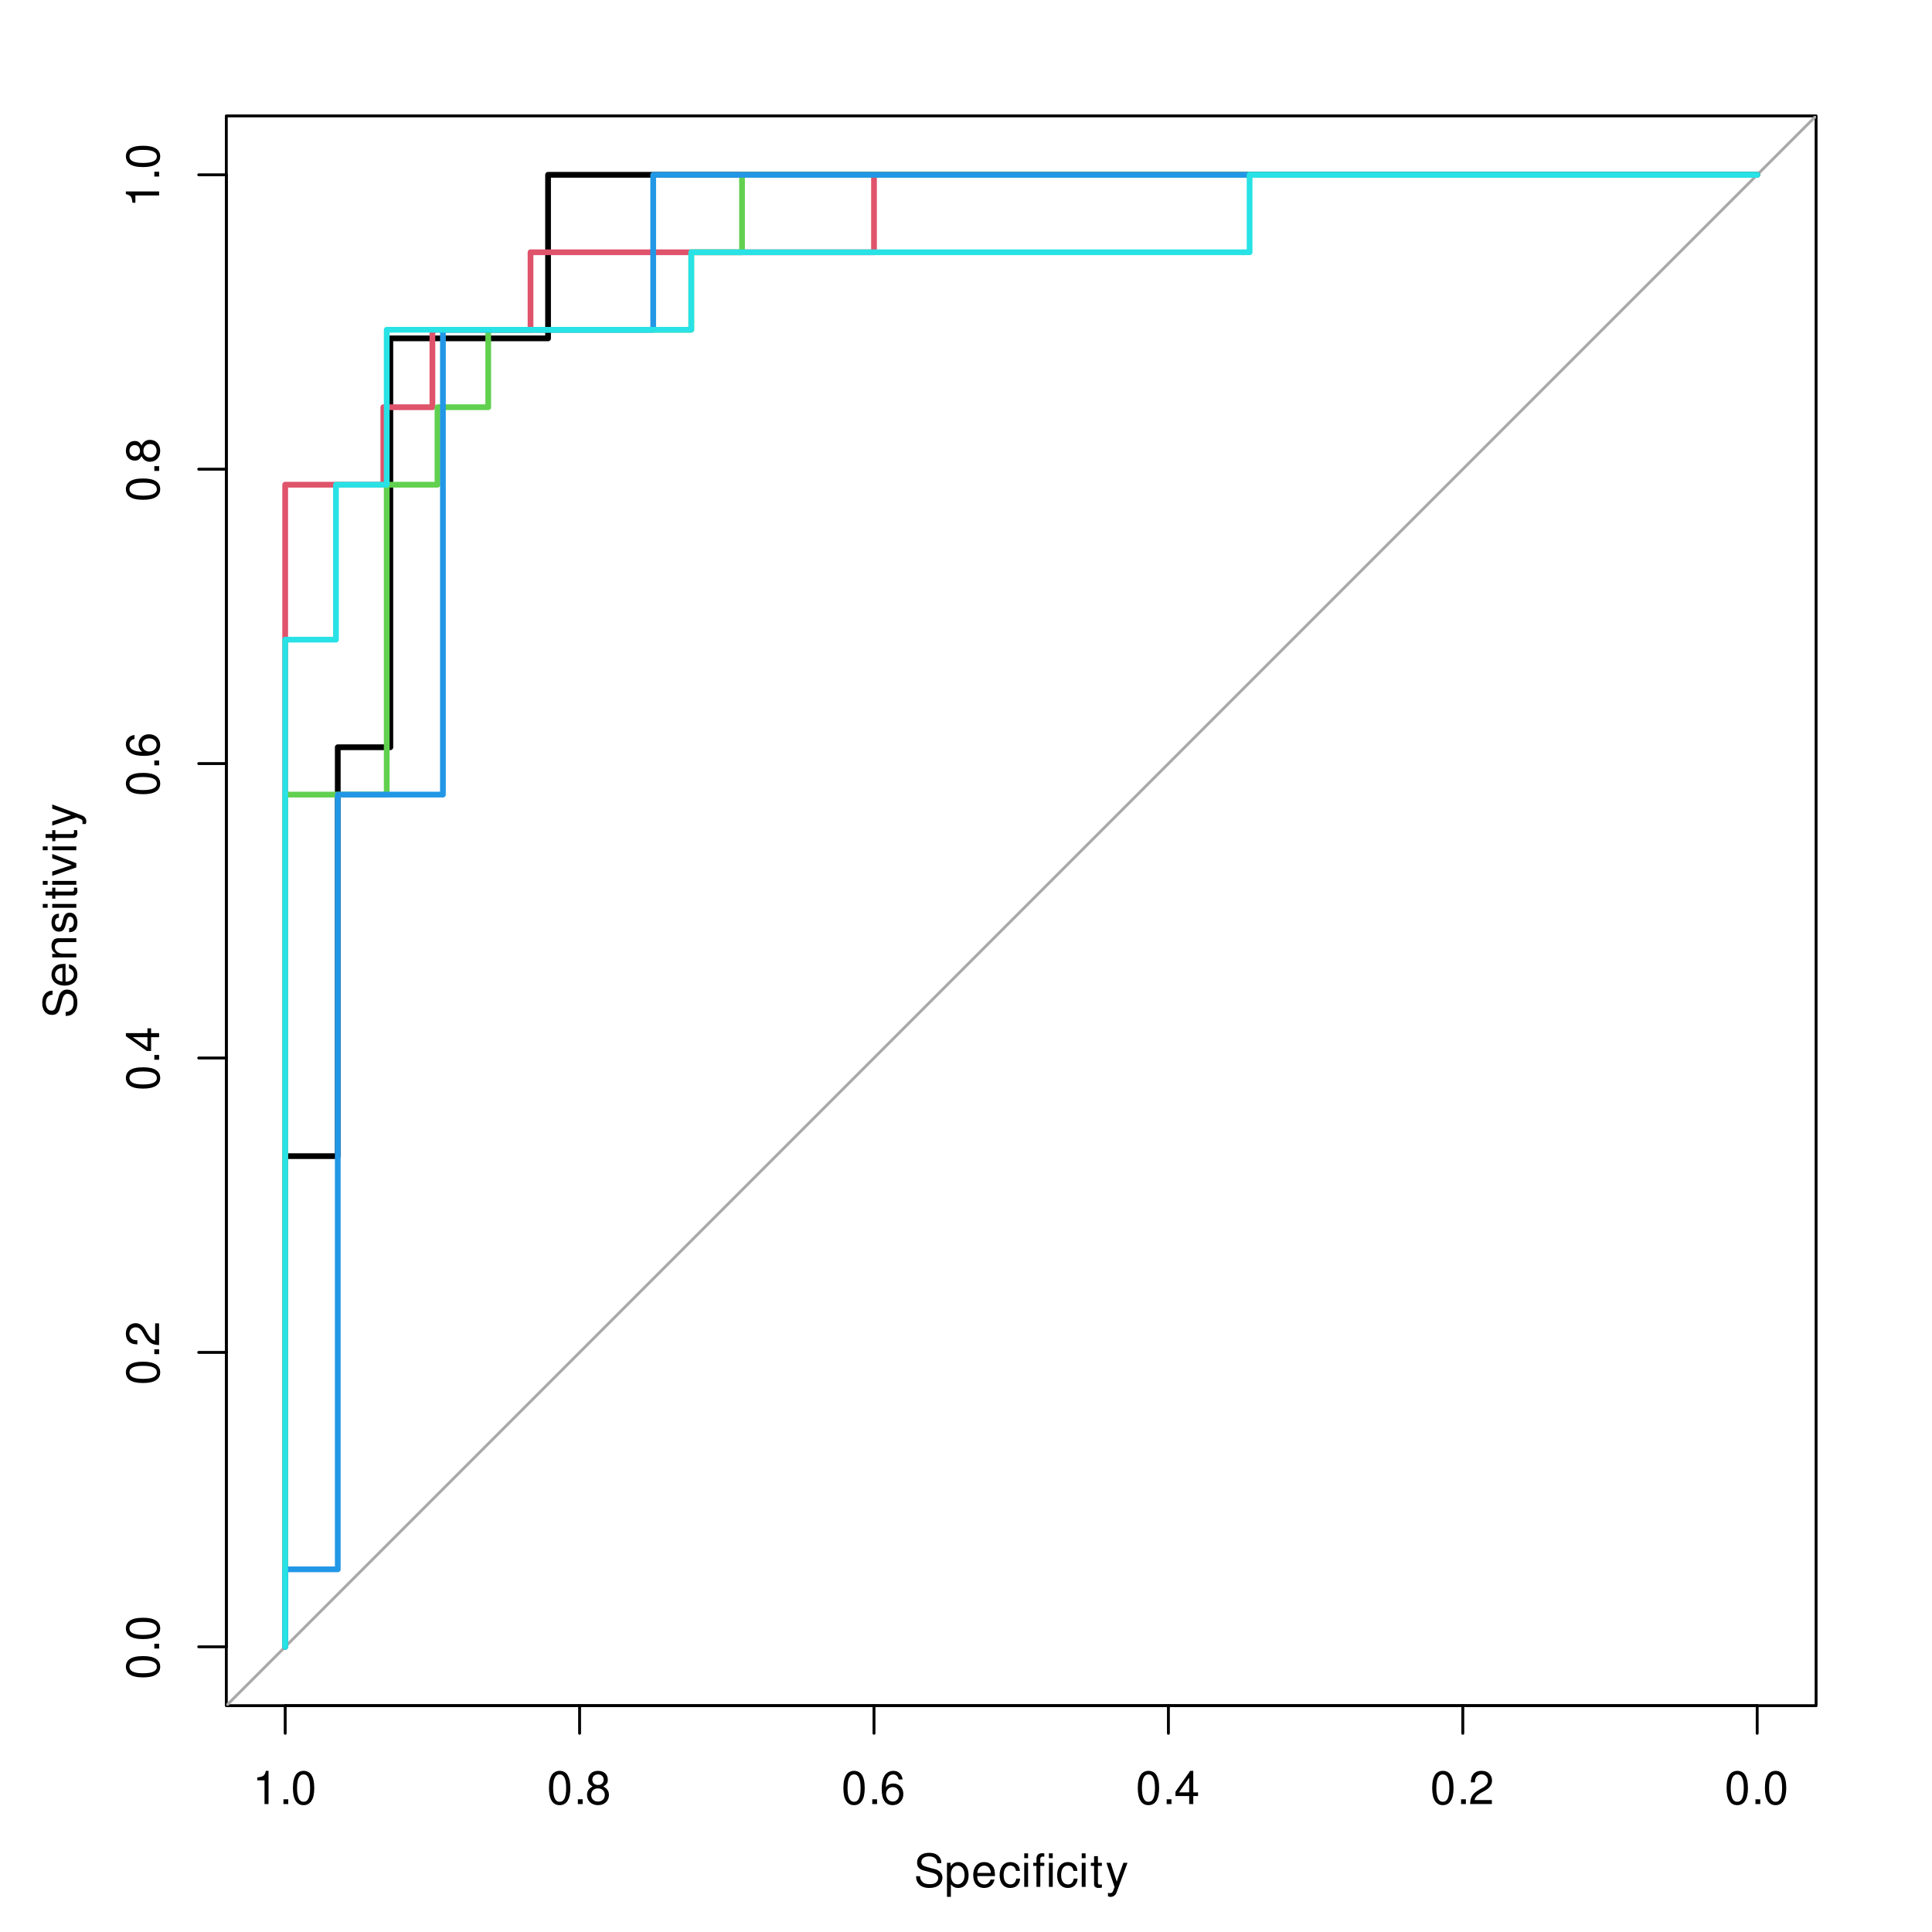
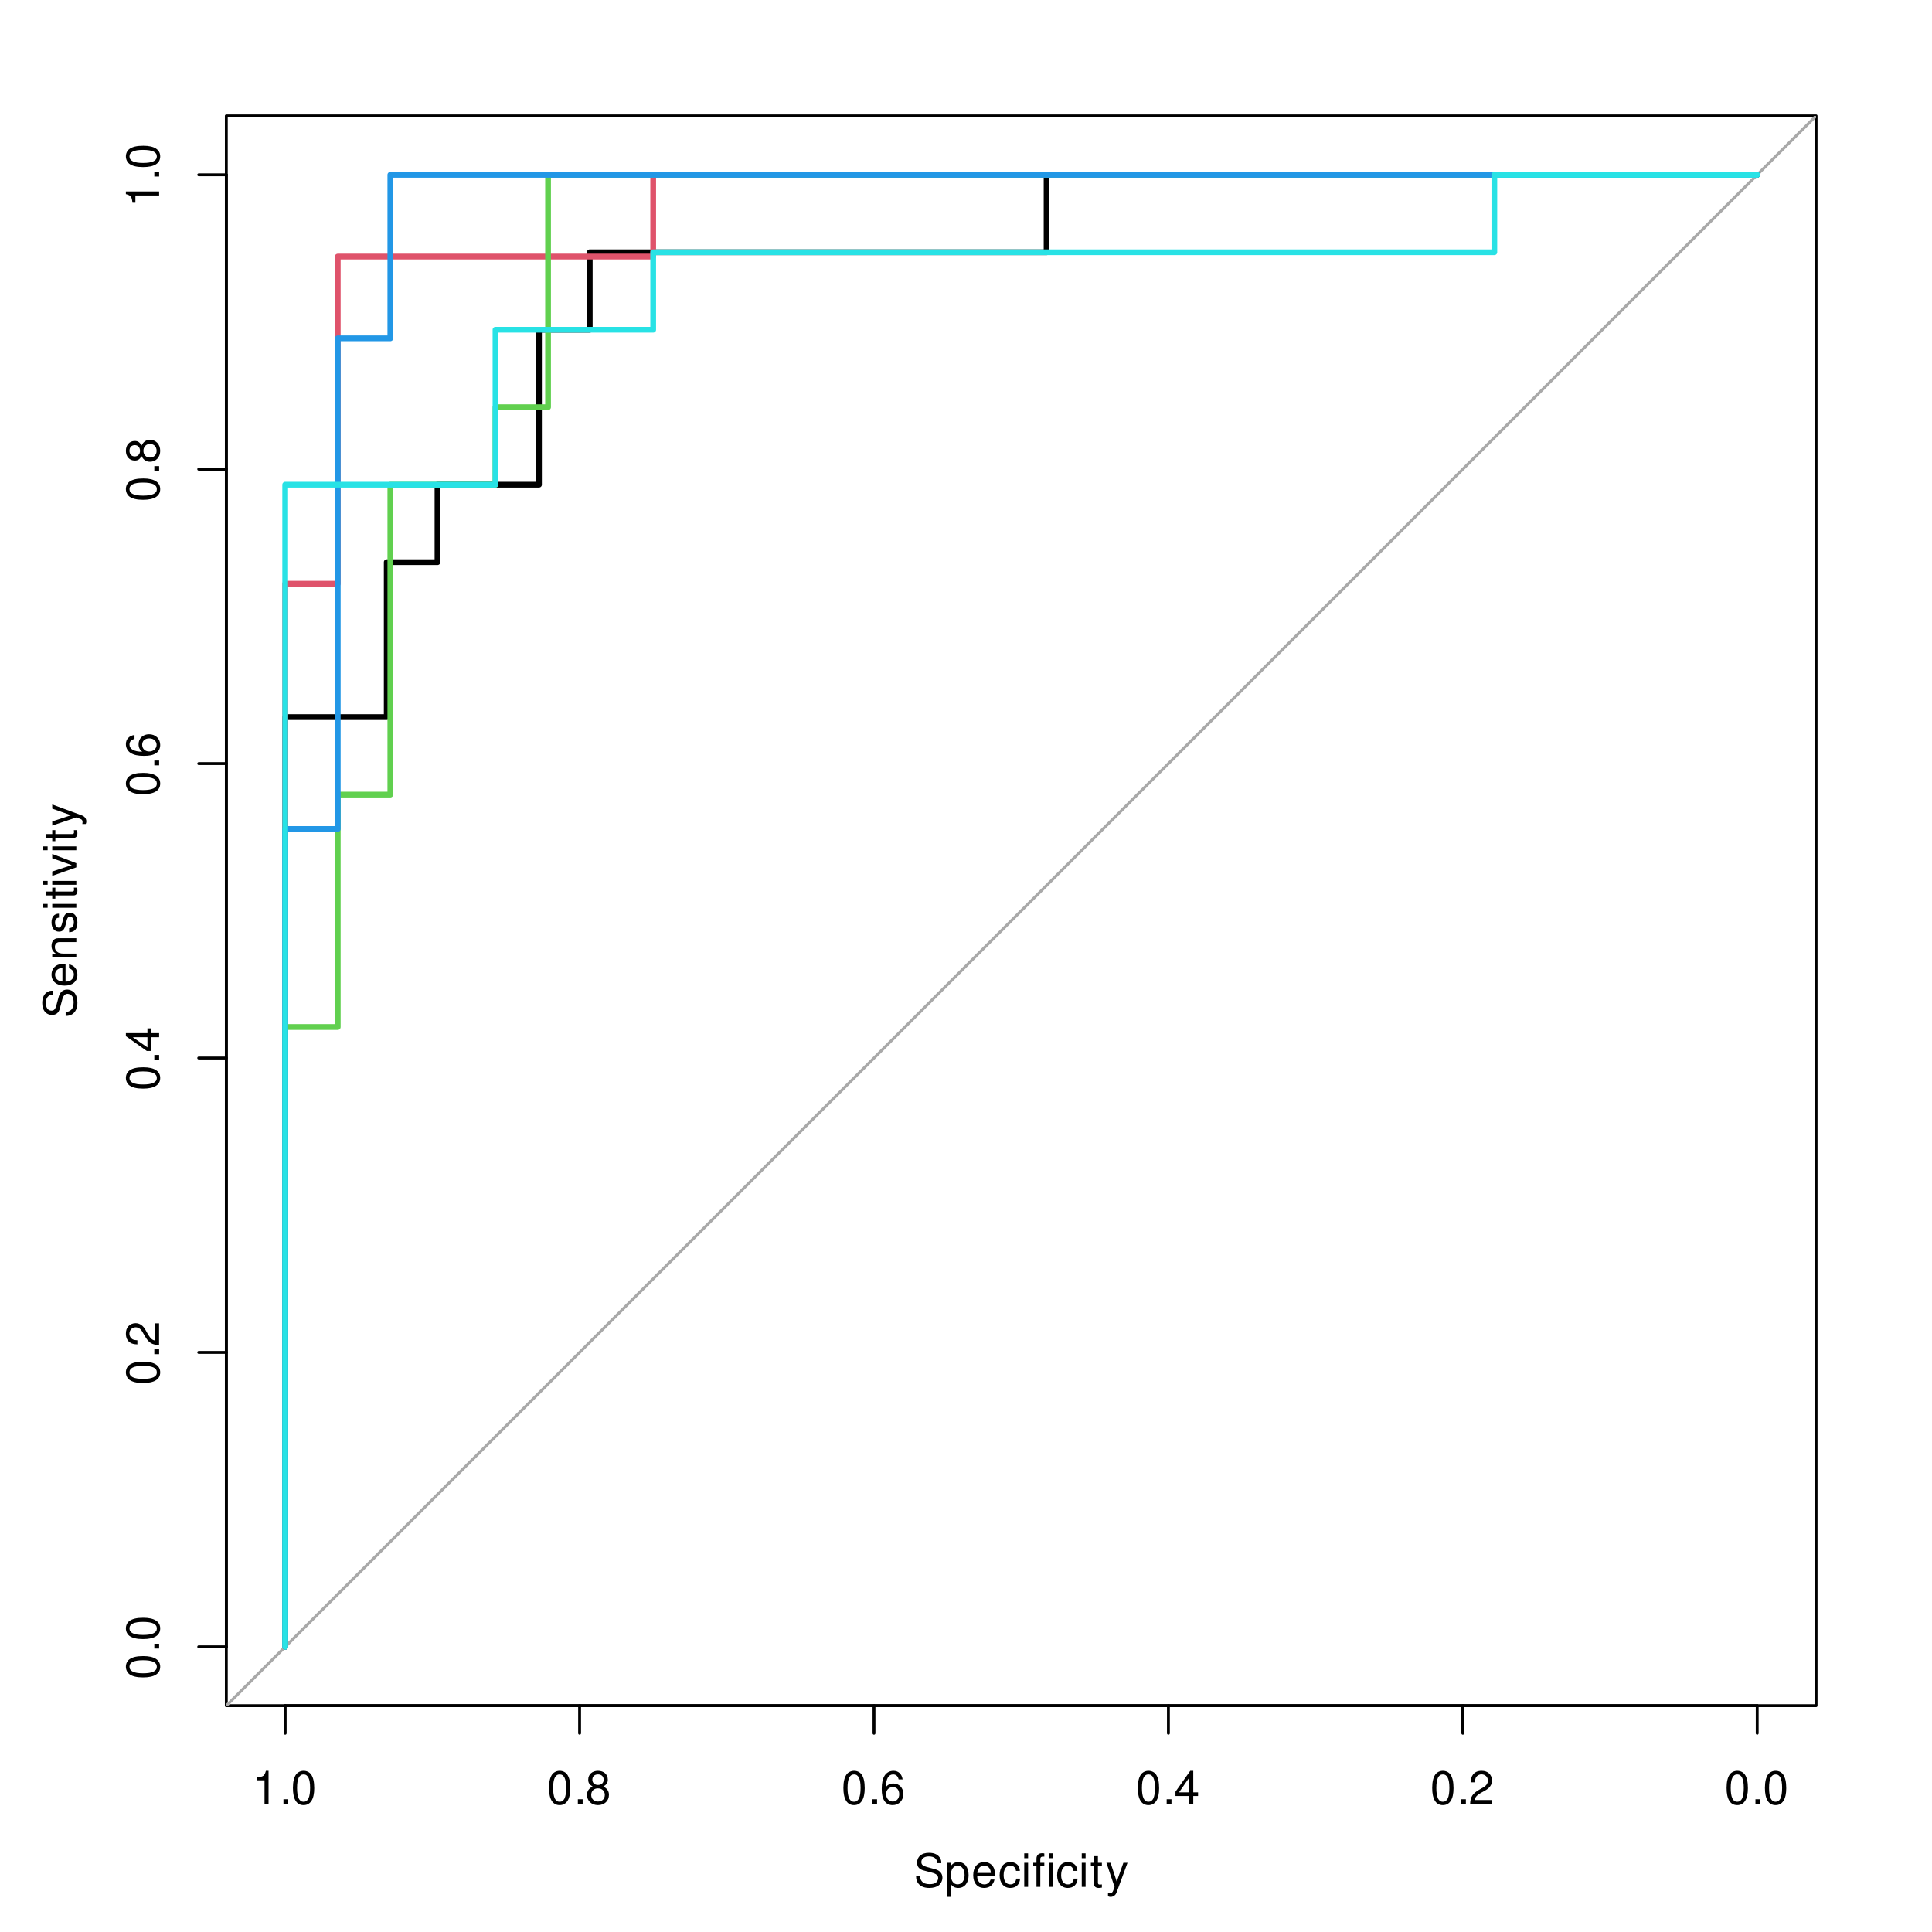
<svg xmlns="http://www.w3.org/2000/svg" xmlns:xlink="http://www.w3.org/1999/xlink" width="504pt" height="504pt" viewBox="0 0 504 504" version="1.1">
  <defs>
    <g>
      <symbol overflow="visible" id="glyph0-0">
        <path style="stroke:none;" d="" />
      </symbol>
      <symbol overflow="visible" id="glyph0-1">
        <path style="stroke:none;" d="M 7.156 -6.188 C 7.156 -6.781 7.109 -6.953 6.922 -7.359 C 6.438 -8.359 5.422 -8.891 3.953 -8.891 C 2.031 -8.891 0.844 -7.906 0.844 -6.328 C 0.844 -5.25 1.406 -4.578 2.562 -4.281 L 4.734 -3.703 C 5.844 -3.422 6.344 -2.969 6.344 -2.297 C 6.344 -1.828 6.078 -1.344 5.719 -1.078 C 5.359 -0.828 4.812 -0.703 4.109 -0.703 C 3.141 -0.703 2.516 -0.938 2.094 -1.438 C 1.766 -1.828 1.625 -2.25 1.625 -2.781 L 0.578 -2.781 C 0.594 -1.984 0.75 -1.453 1.094 -0.969 C 1.688 -0.141 2.703 0.281 4.031 0.281 C 5.078 0.281 5.922 0.031 6.484 -0.391 C 7.078 -0.859 7.453 -1.641 7.453 -2.406 C 7.453 -3.484 6.781 -4.266 5.594 -4.594 L 3.391 -5.188 C 2.344 -5.469 1.953 -5.812 1.953 -6.484 C 1.953 -7.375 2.734 -7.953 3.906 -7.953 C 5.297 -7.953 6.078 -7.328 6.094 -6.188 Z M 7.156 -6.188 " />
      </symbol>
      <symbol overflow="visible" id="glyph0-2">
        <path style="stroke:none;" d="M 0.641 2.609 L 1.656 2.609 L 1.656 -0.656 C 2.188 -0.016 2.766 0.281 3.594 0.281 C 5.219 0.281 6.281 -1.031 6.281 -3.031 C 6.281 -5.141 5.25 -6.469 3.578 -6.469 C 2.719 -6.469 2.047 -6.078 1.578 -5.344 L 1.578 -6.281 L 0.641 -6.281 Z M 3.406 -5.531 C 4.516 -5.531 5.234 -4.562 5.234 -3.062 C 5.234 -1.625 4.5 -0.656 3.406 -0.656 C 2.344 -0.656 1.656 -1.625 1.656 -3.094 C 1.656 -4.578 2.344 -5.531 3.406 -5.531 Z M 3.406 -5.531 " />
      </symbol>
      <symbol overflow="visible" id="glyph0-3">
        <path style="stroke:none;" d="M 6.156 -2.812 C 6.156 -3.766 6.078 -4.344 5.906 -4.812 C 5.5 -5.844 4.531 -6.469 3.359 -6.469 C 1.609 -6.469 0.484 -5.141 0.484 -3.062 C 0.484 -0.984 1.562 0.281 3.344 0.281 C 4.781 0.281 5.766 -0.547 6.031 -1.906 L 5.016 -1.906 C 4.734 -1.078 4.172 -0.641 3.375 -0.641 C 2.734 -0.641 2.203 -0.938 1.859 -1.469 C 1.625 -1.828 1.531 -2.188 1.531 -2.812 Z M 1.547 -3.625 C 1.625 -4.781 2.344 -5.547 3.344 -5.547 C 4.375 -5.547 5.078 -4.75 5.078 -3.625 Z M 1.547 -3.625 " />
      </symbol>
      <symbol overflow="visible" id="glyph0-4">
        <path style="stroke:none;" d="M 5.656 -4.172 C 5.609 -4.781 5.469 -5.188 5.234 -5.531 C 4.797 -6.125 4.047 -6.469 3.172 -6.469 C 1.469 -6.469 0.375 -5.125 0.375 -3.031 C 0.375 -1.016 1.453 0.281 3.156 0.281 C 4.656 0.281 5.609 -0.625 5.719 -2.156 L 4.719 -2.156 C 4.547 -1.156 4.031 -0.641 3.188 -0.641 C 2.078 -0.641 1.422 -1.547 1.422 -3.031 C 1.422 -4.609 2.062 -5.547 3.156 -5.547 C 4 -5.547 4.531 -5.047 4.641 -4.172 Z M 5.656 -4.172 " />
      </symbol>
      <symbol overflow="visible" id="glyph0-5">
        <path style="stroke:none;" d="M 1.797 -6.281 L 0.797 -6.281 L 0.797 0 L 1.797 0 Z M 1.797 -8.75 L 0.797 -8.75 L 0.797 -7.484 L 1.797 -7.484 Z M 1.797 -8.75 " />
      </symbol>
      <symbol overflow="visible" id="glyph0-6">
        <path style="stroke:none;" d="M 3.031 -6.281 L 1.984 -6.281 L 1.984 -7.266 C 1.984 -7.688 2.203 -7.906 2.672 -7.906 C 2.766 -7.906 2.797 -7.906 3.031 -7.891 L 3.031 -8.719 C 2.797 -8.766 2.656 -8.781 2.453 -8.781 C 1.531 -8.781 0.984 -8.25 0.984 -7.359 L 0.984 -6.281 L 0.141 -6.281 L 0.141 -5.469 L 0.984 -5.469 L 0.984 0 L 1.984 0 L 1.984 -5.469 L 3.031 -5.469 Z M 5.234 -6.281 L 4.234 -6.281 L 4.234 0 L 5.234 0 Z M 5.234 -8.75 L 4.234 -8.75 L 4.234 -7.484 L 5.234 -7.484 Z M 5.234 -8.75 " />
      </symbol>
      <symbol overflow="visible" id="glyph0-7">
        <path style="stroke:none;" d="M 3.047 -6.281 L 2.016 -6.281 L 2.016 -8.016 L 1.016 -8.016 L 1.016 -6.281 L 0.172 -6.281 L 0.172 -5.469 L 1.016 -5.469 L 1.016 -0.719 C 1.016 -0.078 1.453 0.281 2.234 0.281 C 2.5 0.281 2.719 0.25 3.047 0.188 L 3.047 -0.641 C 2.906 -0.609 2.766 -0.594 2.562 -0.594 C 2.141 -0.594 2.016 -0.719 2.016 -1.156 L 2.016 -5.469 L 3.047 -5.469 Z M 3.047 -6.281 " />
      </symbol>
      <symbol overflow="visible" id="glyph0-8">
        <path style="stroke:none;" d="M 4.656 -6.281 L 2.922 -1.391 L 1.312 -6.281 L 0.234 -6.281 L 2.359 0.031 L 1.984 1.016 C 1.812 1.469 1.594 1.625 1.172 1.625 C 1.016 1.625 0.859 1.609 0.641 1.562 L 0.641 2.453 C 0.859 2.562 1.062 2.609 1.312 2.609 C 1.641 2.609 1.984 2.516 2.25 2.312 C 2.562 2.094 2.75 1.828 2.938 1.312 L 5.734 -6.281 Z M 4.656 -6.281 " />
      </symbol>
      <symbol overflow="visible" id="glyph0-9">
        <path style="stroke:none;" d="M 3.109 -6.188 L 3.109 0 L 4.156 0 L 4.156 -8.672 L 3.469 -8.672 C 3.094 -7.344 2.859 -7.156 1.219 -6.953 L 1.219 -6.188 Z M 3.109 -6.188 " />
      </symbol>
      <symbol overflow="visible" id="glyph0-10">
        <path style="stroke:none;" d="M 2.297 -1.25 L 1.047 -1.25 L 1.047 0 L 2.297 0 Z M 2.297 -1.25 " />
      </symbol>
      <symbol overflow="visible" id="glyph0-11">
        <path style="stroke:none;" d="M 3.297 -8.672 C 2.516 -8.672 1.781 -8.312 1.344 -7.734 C 0.797 -6.953 0.516 -5.812 0.516 -4.203 C 0.516 -1.266 1.469 0.281 3.297 0.281 C 5.094 0.281 6.078 -1.266 6.078 -4.125 C 6.078 -5.812 5.812 -6.938 5.25 -7.734 C 4.812 -8.328 4.109 -8.672 3.297 -8.672 Z M 3.297 -7.734 C 4.438 -7.734 5 -6.578 5 -4.219 C 5 -1.75 4.453 -0.594 3.281 -0.594 C 2.156 -0.594 1.594 -1.797 1.594 -4.188 C 1.594 -6.578 2.156 -7.734 3.297 -7.734 Z M 3.297 -7.734 " />
      </symbol>
      <symbol overflow="visible" id="glyph0-12">
        <path style="stroke:none;" d="M 4.688 -4.578 C 5.578 -5.109 5.859 -5.547 5.859 -6.359 C 5.859 -7.734 4.812 -8.672 3.297 -8.672 C 1.797 -8.672 0.75 -7.734 0.75 -6.375 C 0.75 -5.547 1.016 -5.125 1.891 -4.578 C 0.922 -4.078 0.438 -3.375 0.438 -2.406 C 0.438 -0.828 1.609 0.281 3.297 0.281 C 4.984 0.281 6.156 -0.828 6.156 -2.406 C 6.156 -3.375 5.672 -4.078 4.688 -4.578 Z M 3.297 -7.734 C 4.203 -7.734 4.781 -7.203 4.781 -6.344 C 4.781 -5.516 4.188 -4.984 3.297 -4.984 C 2.406 -4.984 1.828 -5.516 1.828 -6.359 C 1.828 -7.203 2.406 -7.734 3.297 -7.734 Z M 3.297 -4.094 C 4.359 -4.094 5.078 -3.391 5.078 -2.391 C 5.078 -1.344 4.375 -0.656 3.281 -0.656 C 2.25 -0.656 1.531 -1.375 1.531 -2.375 C 1.531 -3.406 2.234 -4.094 3.297 -4.094 Z M 3.297 -4.094 " />
      </symbol>
      <symbol overflow="visible" id="glyph0-13">
        <path style="stroke:none;" d="M 5.969 -6.422 C 5.766 -7.844 4.859 -8.672 3.562 -8.672 C 2.625 -8.672 1.781 -8.219 1.281 -7.438 C 0.75 -6.594 0.516 -5.531 0.516 -3.953 C 0.516 -2.5 0.719 -1.578 1.234 -0.797 C 1.688 -0.094 2.438 0.281 3.375 0.281 C 4.984 0.281 6.156 -0.938 6.156 -2.625 C 6.156 -4.219 5.078 -5.359 3.547 -5.359 C 2.719 -5.359 2.047 -5.047 1.594 -4.406 C 1.609 -6.547 2.281 -7.734 3.484 -7.734 C 4.234 -7.734 4.75 -7.266 4.922 -6.422 Z M 3.422 -4.422 C 4.438 -4.422 5.078 -3.703 5.078 -2.547 C 5.078 -1.453 4.359 -0.656 3.391 -0.656 C 2.406 -0.656 1.656 -1.484 1.656 -2.594 C 1.656 -3.672 2.375 -4.422 3.422 -4.422 Z M 3.422 -4.422 " />
      </symbol>
      <symbol overflow="visible" id="glyph0-14">
        <path style="stroke:none;" d="M 3.922 -2.094 L 3.922 0 L 4.984 0 L 4.984 -2.094 L 6.234 -2.094 L 6.234 -3.047 L 4.984 -3.047 L 4.984 -8.672 L 4.203 -8.672 L 0.344 -3.219 L 0.344 -2.094 Z M 3.922 -3.047 L 1.266 -3.047 L 3.922 -6.875 Z M 3.922 -3.047 " />
      </symbol>
      <symbol overflow="visible" id="glyph0-15">
        <path style="stroke:none;" d="M 6.078 -1.047 L 1.594 -1.047 C 1.703 -1.766 2.094 -2.219 3.125 -2.859 L 4.328 -3.531 C 5.516 -4.188 6.125 -5.078 6.125 -6.141 C 6.125 -6.859 5.844 -7.531 5.344 -8 C 4.844 -8.453 4.219 -8.672 3.406 -8.672 C 2.328 -8.672 1.531 -8.297 1.062 -7.547 C 0.75 -7.094 0.625 -6.547 0.594 -5.672 L 1.656 -5.672 C 1.688 -6.266 1.766 -6.609 1.906 -6.906 C 2.188 -7.422 2.734 -7.75 3.375 -7.75 C 4.328 -7.75 5.047 -7.062 5.047 -6.125 C 5.047 -5.422 4.656 -4.828 3.906 -4.391 L 2.797 -3.75 C 1.016 -2.719 0.5 -1.906 0.406 -0.016 L 6.078 -0.016 Z M 6.078 -1.047 " />
      </symbol>
      <symbol overflow="visible" id="glyph1-0">
        <path style="stroke:none;" d="" />
      </symbol>
      <symbol overflow="visible" id="glyph1-1">
        <path style="stroke:none;" d="M -6.188 -7.156 C -6.781 -7.156 -6.953 -7.109 -7.359 -6.922 C -8.359 -6.438 -8.891 -5.422 -8.891 -3.953 C -8.891 -2.031 -7.906 -0.844 -6.328 -0.844 C -5.25 -0.844 -4.578 -1.406 -4.281 -2.562 L -3.703 -4.734 C -3.422 -5.844 -2.969 -6.344 -2.297 -6.344 C -1.828 -6.344 -1.344 -6.078 -1.078 -5.719 C -0.828 -5.359 -0.703 -4.812 -0.703 -4.109 C -0.703 -3.141 -0.938 -2.516 -1.438 -2.094 C -1.828 -1.766 -2.25 -1.625 -2.781 -1.625 L -2.781 -0.578 C -1.984 -0.594 -1.453 -0.75 -0.969 -1.094 C -0.141 -1.688 0.281 -2.703 0.281 -4.031 C 0.281 -5.078 0.031 -5.922 -0.391 -6.484 C -0.859 -7.078 -1.641 -7.453 -2.406 -7.453 C -3.484 -7.453 -4.266 -6.781 -4.594 -5.594 L -5.188 -3.391 C -5.469 -2.344 -5.812 -1.953 -6.484 -1.953 C -7.375 -1.953 -7.953 -2.734 -7.953 -3.906 C -7.953 -5.297 -7.328 -6.078 -6.188 -6.094 Z M -6.188 -7.156 " />
      </symbol>
      <symbol overflow="visible" id="glyph1-2">
        <path style="stroke:none;" d="M -2.812 -6.156 C -3.766 -6.156 -4.344 -6.078 -4.812 -5.906 C -5.844 -5.5 -6.469 -4.531 -6.469 -3.359 C -6.469 -1.609 -5.141 -0.484 -3.062 -0.484 C -0.984 -0.484 0.281 -1.562 0.281 -3.344 C 0.281 -4.781 -0.547 -5.766 -1.906 -6.031 L -1.906 -5.016 C -1.078 -4.734 -0.641 -4.172 -0.641 -3.375 C -0.641 -2.734 -0.938 -2.203 -1.469 -1.859 C -1.828 -1.625 -2.188 -1.531 -2.812 -1.531 Z M -3.625 -1.547 C -4.781 -1.625 -5.547 -2.344 -5.547 -3.344 C -5.547 -4.375 -4.75 -5.078 -3.625 -5.078 Z M -3.625 -1.547 " />
      </symbol>
      <symbol overflow="visible" id="glyph1-3">
        <path style="stroke:none;" d="M -6.281 -0.844 L 0 -0.844 L 0 -1.844 L -3.469 -1.844 C -4.75 -1.844 -5.594 -2.516 -5.594 -3.547 C -5.594 -4.344 -5.109 -4.844 -4.359 -4.844 L 0 -4.844 L 0 -5.844 L -4.75 -5.844 C -5.797 -5.844 -6.469 -5.062 -6.469 -3.859 C -6.469 -2.922 -6.109 -2.312 -5.234 -1.766 L -6.281 -1.766 Z M -6.281 -0.844 " />
      </symbol>
      <symbol overflow="visible" id="glyph1-4">
        <path style="stroke:none;" d="M -4.531 -5.25 C -5.766 -5.25 -6.469 -4.422 -6.469 -2.969 C -6.469 -1.516 -5.719 -0.562 -4.547 -0.562 C -3.562 -0.562 -3.094 -1.062 -2.734 -2.562 L -2.516 -3.484 C -2.344 -4.188 -2.094 -4.469 -1.641 -4.469 C -1.047 -4.469 -0.641 -3.875 -0.641 -3 C -0.641 -2.453 -0.797 -2 -1.062 -1.75 C -1.25 -1.594 -1.422 -1.531 -1.875 -1.469 L -1.875 -0.406 C -0.422 -0.453 0.281 -1.266 0.281 -2.922 C 0.281 -4.5 -0.5 -5.516 -1.719 -5.516 C -2.656 -5.516 -3.172 -4.984 -3.469 -3.734 L -3.703 -2.766 C -3.891 -1.953 -4.156 -1.609 -4.594 -1.609 C -5.188 -1.609 -5.547 -2.125 -5.547 -2.938 C -5.547 -3.75 -5.203 -4.172 -4.531 -4.203 Z M -4.531 -5.25 " />
      </symbol>
      <symbol overflow="visible" id="glyph1-5">
        <path style="stroke:none;" d="M -6.281 -1.797 L -6.281 -0.797 L 0 -0.797 L 0 -1.797 Z M -8.75 -1.797 L -8.75 -0.797 L -7.484 -0.797 L -7.484 -1.797 Z M -8.75 -1.797 " />
      </symbol>
      <symbol overflow="visible" id="glyph1-6">
        <path style="stroke:none;" d="M -6.281 -3.047 L -6.281 -2.016 L -8.016 -2.016 L -8.016 -1.016 L -6.281 -1.016 L -6.281 -0.172 L -5.469 -0.172 L -5.469 -1.016 L -0.719 -1.016 C -0.078 -1.016 0.281 -1.453 0.281 -2.234 C 0.281 -2.5 0.25 -2.719 0.188 -3.047 L -0.641 -3.047 C -0.609 -2.906 -0.594 -2.766 -0.594 -2.562 C -0.594 -2.141 -0.719 -2.016 -1.156 -2.016 L -5.469 -2.016 L -5.469 -3.047 Z M -6.281 -3.047 " />
      </symbol>
      <symbol overflow="visible" id="glyph1-7">
        <path style="stroke:none;" d="M 0 -3.422 L -6.281 -5.828 L -6.281 -4.703 L -1.188 -2.922 L -6.281 -1.25 L -6.281 -0.125 L 0 -2.328 Z M 0 -3.422 " />
      </symbol>
      <symbol overflow="visible" id="glyph1-8">
        <path style="stroke:none;" d="M -6.281 -4.656 L -1.391 -2.922 L -6.281 -1.312 L -6.281 -0.234 L 0.031 -2.359 L 1.016 -1.984 C 1.469 -1.812 1.625 -1.594 1.625 -1.172 C 1.625 -1.016 1.609 -0.859 1.562 -0.641 L 2.453 -0.641 C 2.562 -0.859 2.609 -1.062 2.609 -1.312 C 2.609 -1.641 2.516 -1.984 2.312 -2.25 C 2.094 -2.562 1.828 -2.75 1.312 -2.938 L -6.281 -5.734 Z M -6.281 -4.656 " />
      </symbol>
      <symbol overflow="visible" id="glyph1-9">
        <path style="stroke:none;" d="M -8.672 -3.297 C -8.672 -2.516 -8.312 -1.781 -7.734 -1.344 C -6.953 -0.797 -5.812 -0.516 -4.203 -0.516 C -1.266 -0.516 0.281 -1.469 0.281 -3.297 C 0.281 -5.094 -1.266 -6.078 -4.125 -6.078 C -5.812 -6.078 -6.938 -5.812 -7.734 -5.25 C -8.328 -4.812 -8.672 -4.109 -8.672 -3.297 Z M -7.734 -3.297 C -7.734 -4.438 -6.578 -5 -4.219 -5 C -1.75 -5 -0.594 -4.453 -0.594 -3.281 C -0.594 -2.156 -1.797 -1.594 -4.188 -1.594 C -6.578 -1.594 -7.734 -2.156 -7.734 -3.297 Z M -7.734 -3.297 " />
      </symbol>
      <symbol overflow="visible" id="glyph1-10">
        <path style="stroke:none;" d="M -1.25 -2.297 L -1.25 -1.047 L 0 -1.047 L 0 -2.297 Z M -1.25 -2.297 " />
      </symbol>
      <symbol overflow="visible" id="glyph1-11">
        <path style="stroke:none;" d="M -1.047 -6.078 L -1.047 -1.594 C -1.766 -1.703 -2.219 -2.094 -2.859 -3.125 L -3.531 -4.328 C -4.188 -5.516 -5.078 -6.125 -6.141 -6.125 C -6.859 -6.125 -7.531 -5.844 -8 -5.344 C -8.453 -4.844 -8.672 -4.219 -8.672 -3.406 C -8.672 -2.328 -8.297 -1.531 -7.547 -1.062 C -7.094 -0.75 -6.547 -0.625 -5.672 -0.594 L -5.672 -1.656 C -6.266 -1.688 -6.609 -1.766 -6.906 -1.906 C -7.422 -2.188 -7.75 -2.734 -7.75 -3.375 C -7.75 -4.328 -7.062 -5.047 -6.125 -5.047 C -5.422 -5.047 -4.828 -4.656 -4.391 -3.906 L -3.75 -2.797 C -2.719 -1.016 -1.906 -0.5 -0.016 -0.406 L -0.016 -6.078 Z M -1.047 -6.078 " />
      </symbol>
      <symbol overflow="visible" id="glyph1-12">
        <path style="stroke:none;" d="M -2.094 -3.922 L 0 -3.922 L 0 -4.984 L -2.094 -4.984 L -2.094 -6.234 L -3.047 -6.234 L -3.047 -4.984 L -8.672 -4.984 L -8.672 -4.203 L -3.219 -0.344 L -2.094 -0.344 Z M -3.047 -3.922 L -3.047 -1.266 L -6.875 -3.922 Z M -3.047 -3.922 " />
      </symbol>
      <symbol overflow="visible" id="glyph1-13">
        <path style="stroke:none;" d="M -6.422 -5.969 C -7.844 -5.766 -8.672 -4.859 -8.672 -3.562 C -8.672 -2.625 -8.219 -1.781 -7.438 -1.281 C -6.594 -0.75 -5.531 -0.516 -3.953 -0.516 C -2.5 -0.516 -1.578 -0.719 -0.797 -1.234 C -0.094 -1.688 0.281 -2.438 0.281 -3.375 C 0.281 -4.984 -0.938 -6.156 -2.625 -6.156 C -4.219 -6.156 -5.359 -5.078 -5.359 -3.547 C -5.359 -2.719 -5.047 -2.047 -4.406 -1.594 C -6.547 -1.609 -7.734 -2.281 -7.734 -3.484 C -7.734 -4.234 -7.266 -4.75 -6.422 -4.922 Z M -4.422 -3.422 C -4.422 -4.438 -3.703 -5.078 -2.547 -5.078 C -1.453 -5.078 -0.656 -4.359 -0.656 -3.391 C -0.656 -2.406 -1.484 -1.656 -2.594 -1.656 C -3.672 -1.656 -4.422 -2.375 -4.422 -3.422 Z M -4.422 -3.422 " />
      </symbol>
      <symbol overflow="visible" id="glyph1-14">
        <path style="stroke:none;" d="M -4.578 -4.688 C -5.109 -5.578 -5.547 -5.859 -6.359 -5.859 C -7.734 -5.859 -8.672 -4.812 -8.672 -3.297 C -8.672 -1.797 -7.734 -0.75 -6.375 -0.75 C -5.547 -0.75 -5.125 -1.016 -4.578 -1.891 C -4.078 -0.922 -3.375 -0.438 -2.406 -0.438 C -0.828 -0.438 0.281 -1.609 0.281 -3.297 C 0.281 -4.984 -0.828 -6.156 -2.406 -6.156 C -3.375 -6.156 -4.078 -5.672 -4.578 -4.688 Z M -7.734 -3.297 C -7.734 -4.203 -7.203 -4.781 -6.344 -4.781 C -5.516 -4.781 -4.984 -4.188 -4.984 -3.297 C -4.984 -2.406 -5.516 -1.828 -6.359 -1.828 C -7.203 -1.828 -7.734 -2.406 -7.734 -3.297 Z M -4.094 -3.297 C -4.094 -4.359 -3.391 -5.078 -2.391 -5.078 C -1.344 -5.078 -0.656 -4.375 -0.656 -3.281 C -0.656 -2.25 -1.375 -1.531 -2.375 -1.531 C -3.406 -1.531 -4.094 -2.234 -4.094 -3.297 Z M -4.094 -3.297 " />
      </symbol>
      <symbol overflow="visible" id="glyph1-15">
        <path style="stroke:none;" d="M -6.188 -3.109 L 0 -3.109 L 0 -4.156 L -8.672 -4.156 L -8.672 -3.469 C -7.344 -3.094 -7.156 -2.859 -6.953 -1.219 L -6.188 -1.219 Z M -6.188 -3.109 " />
      </symbol>
    </g>
    <clipPath id="clip1">
      <path d="M 59.039 30.238 L 473.758 30.238 L 473.758 444.957 L 59.039 444.957 Z M 59.039 30.238 " />
    </clipPath>
  </defs>
  <g id="surface181">
    <rect x="0" y="0" width="504" height="504" style="fill:rgb(100%,100%,100%);fill-opacity:1;stroke:none;" />
    <g style="fill:rgb(0%,0%,0%);fill-opacity:1;">
      <use xlink:href="#glyph0-1" x="238.398" y="492.229" />
      <use xlink:href="#glyph0-2" x="246.398" y="492.229" />
      <use xlink:href="#glyph0-3" x="253.398" y="492.229" />
      <use xlink:href="#glyph0-4" x="260.398" y="492.229" />
      <use xlink:href="#glyph0-5" x="266.398" y="492.229" />
      <use xlink:href="#glyph0-6" x="269.398" y="492.229" />
      <use xlink:href="#glyph0-4" x="275.398" y="492.229" />
      <use xlink:href="#glyph0-5" x="281.398" y="492.229" />
      <use xlink:href="#glyph0-7" x="284.398" y="492.229" />
      <use xlink:href="#glyph0-8" x="288.398" y="492.229" />
    </g>
    <g style="fill:rgb(0%,0%,0%);fill-opacity:1;">
      <use xlink:href="#glyph1-1" x="19.908" y="265.602" />
      <use xlink:href="#glyph1-2" x="19.908" y="257.602" />
      <use xlink:href="#glyph1-3" x="19.908" y="250.602" />
      <use xlink:href="#glyph1-4" x="19.908" y="243.602" />
      <use xlink:href="#glyph1-5" x="19.908" y="237.602" />
      <use xlink:href="#glyph1-6" x="19.908" y="234.602" />
      <use xlink:href="#glyph1-5" x="19.908" y="231.602" />
      <use xlink:href="#glyph1-7" x="19.908" y="228.602" />
      <use xlink:href="#glyph1-5" x="19.908" y="222.602" />
      <use xlink:href="#glyph1-6" x="19.908" y="219.602" />
      <use xlink:href="#glyph1-8" x="19.908" y="215.602" />
    </g>
    <path style="fill:none;stroke-width:0.75;stroke-linecap:round;stroke-linejoin:round;stroke:rgb(0%,0%,0%);stroke-opacity:1;stroke-miterlimit:10;" d="M 59.039 444.961 L 473.762 444.961 L 473.762 30.238 L 59.039 30.238 L 59.039 444.961 " />
    <path style="fill:none;stroke-width:0.75;stroke-linecap:round;stroke-linejoin:round;stroke:rgb(0%,0%,0%);stroke-opacity:1;stroke-miterlimit:10;" d="M 458.398 444.961 L 74.398 444.961 " />
    <path style="fill:none;stroke-width:0.75;stroke-linecap:round;stroke-linejoin:round;stroke:rgb(0%,0%,0%);stroke-opacity:1;stroke-miterlimit:10;" d="M 458.398 444.961 L 458.398 452.16 " />
    <path style="fill:none;stroke-width:0.75;stroke-linecap:round;stroke-linejoin:round;stroke:rgb(0%,0%,0%);stroke-opacity:1;stroke-miterlimit:10;" d="M 381.602 444.961 L 381.602 452.16 " />
    <path style="fill:none;stroke-width:0.75;stroke-linecap:round;stroke-linejoin:round;stroke:rgb(0%,0%,0%);stroke-opacity:1;stroke-miterlimit:10;" d="M 304.801 444.961 L 304.801 452.16 " />
    <path style="fill:none;stroke-width:0.75;stroke-linecap:round;stroke-linejoin:round;stroke:rgb(0%,0%,0%);stroke-opacity:1;stroke-miterlimit:10;" d="M 228 444.961 L 228 452.16 " />
    <path style="fill:none;stroke-width:0.75;stroke-linecap:round;stroke-linejoin:round;stroke:rgb(0%,0%,0%);stroke-opacity:1;stroke-miterlimit:10;" d="M 151.199 444.961 L 151.199 452.16 " />
    <path style="fill:none;stroke-width:0.75;stroke-linecap:round;stroke-linejoin:round;stroke:rgb(0%,0%,0%);stroke-opacity:1;stroke-miterlimit:10;" d="M 74.398 444.961 L 74.398 452.16 " />
    <g style="fill:rgb(0%,0%,0%);fill-opacity:1;">
      <use xlink:href="#glyph0-9" x="65.898" y="470.627" />
      <use xlink:href="#glyph0-10" x="72.898" y="470.627" />
      <use xlink:href="#glyph0-11" x="75.898" y="470.627" />
    </g>
    <g style="fill:rgb(0%,0%,0%);fill-opacity:1;">
      <use xlink:href="#glyph0-11" x="142.699" y="470.627" />
      <use xlink:href="#glyph0-10" x="149.699" y="470.627" />
      <use xlink:href="#glyph0-12" x="152.699" y="470.627" />
    </g>
    <g style="fill:rgb(0%,0%,0%);fill-opacity:1;">
      <use xlink:href="#glyph0-11" x="219.5" y="470.627" />
      <use xlink:href="#glyph0-10" x="226.5" y="470.627" />
      <use xlink:href="#glyph0-13" x="229.5" y="470.627" />
    </g>
    <g style="fill:rgb(0%,0%,0%);fill-opacity:1;">
      <use xlink:href="#glyph0-11" x="296.301" y="470.627" />
      <use xlink:href="#glyph0-10" x="303.301" y="470.627" />
      <use xlink:href="#glyph0-14" x="306.301" y="470.627" />
    </g>
    <g style="fill:rgb(0%,0%,0%);fill-opacity:1;">
      <use xlink:href="#glyph0-11" x="373.102" y="470.627" />
      <use xlink:href="#glyph0-10" x="380.102" y="470.627" />
      <use xlink:href="#glyph0-15" x="383.102" y="470.627" />
    </g>
    <g style="fill:rgb(0%,0%,0%);fill-opacity:1;">
      <use xlink:href="#glyph0-11" x="449.898" y="470.627" />
      <use xlink:href="#glyph0-10" x="456.898" y="470.627" />
      <use xlink:href="#glyph0-11" x="459.898" y="470.627" />
    </g>
    <path style="fill:none;stroke-width:0.75;stroke-linecap:round;stroke-linejoin:round;stroke:rgb(0%,0%,0%);stroke-opacity:1;stroke-miterlimit:10;" d="M 59.039 429.602 L 59.039 45.602 " />
    <path style="fill:none;stroke-width:0.75;stroke-linecap:round;stroke-linejoin:round;stroke:rgb(0%,0%,0%);stroke-opacity:1;stroke-miterlimit:10;" d="M 59.039 429.602 L 51.84 429.602 " />
    <path style="fill:none;stroke-width:0.75;stroke-linecap:round;stroke-linejoin:round;stroke:rgb(0%,0%,0%);stroke-opacity:1;stroke-miterlimit:10;" d="M 59.039 352.801 L 51.84 352.801 " />
    <path style="fill:none;stroke-width:0.75;stroke-linecap:round;stroke-linejoin:round;stroke:rgb(0%,0%,0%);stroke-opacity:1;stroke-miterlimit:10;" d="M 59.039 276 L 51.84 276 " />
    <path style="fill:none;stroke-width:0.75;stroke-linecap:round;stroke-linejoin:round;stroke:rgb(0%,0%,0%);stroke-opacity:1;stroke-miterlimit:10;" d="M 59.039 199.199 L 51.84 199.199 " />
    <path style="fill:none;stroke-width:0.75;stroke-linecap:round;stroke-linejoin:round;stroke:rgb(0%,0%,0%);stroke-opacity:1;stroke-miterlimit:10;" d="M 59.039 122.398 L 51.84 122.398 " />
    <path style="fill:none;stroke-width:0.75;stroke-linecap:round;stroke-linejoin:round;stroke:rgb(0%,0%,0%);stroke-opacity:1;stroke-miterlimit:10;" d="M 59.039 45.602 L 51.84 45.602 " />
    <g style="fill:rgb(0%,0%,0%);fill-opacity:1;">
      <use xlink:href="#glyph1-9" x="41.51" y="438.102" />
      <use xlink:href="#glyph1-10" x="41.51" y="431.102" />
      <use xlink:href="#glyph1-9" x="41.51" y="428.102" />
    </g>
    <g style="fill:rgb(0%,0%,0%);fill-opacity:1;">
      <use xlink:href="#glyph1-9" x="41.51" y="361.301" />
      <use xlink:href="#glyph1-10" x="41.51" y="354.301" />
      <use xlink:href="#glyph1-11" x="41.51" y="351.301" />
    </g>
    <g style="fill:rgb(0%,0%,0%);fill-opacity:1;">
      <use xlink:href="#glyph1-9" x="41.51" y="284.5" />
      <use xlink:href="#glyph1-10" x="41.51" y="277.5" />
      <use xlink:href="#glyph1-12" x="41.51" y="274.5" />
    </g>
    <g style="fill:rgb(0%,0%,0%);fill-opacity:1;">
      <use xlink:href="#glyph1-9" x="41.51" y="207.699" />
      <use xlink:href="#glyph1-10" x="41.51" y="200.699" />
      <use xlink:href="#glyph1-13" x="41.51" y="197.699" />
    </g>
    <g style="fill:rgb(0%,0%,0%);fill-opacity:1;">
      <use xlink:href="#glyph1-9" x="41.51" y="130.898" />
      <use xlink:href="#glyph1-10" x="41.51" y="123.898" />
      <use xlink:href="#glyph1-14" x="41.51" y="120.898" />
    </g>
    <g style="fill:rgb(0%,0%,0%);fill-opacity:1;">
      <use xlink:href="#glyph1-15" x="41.51" y="54.102" />
      <use xlink:href="#glyph1-10" x="41.51" y="47.102" />
      <use xlink:href="#glyph1-9" x="41.51" y="44.102" />
    </g>
    <g clip-path="url(#clip1)" clip-rule="nonzero">
      <path style="fill:none;stroke-width:0.75;stroke-linecap:round;stroke-linejoin:round;stroke:rgb(66.275%,66.275%,66.275%);stroke-opacity:1;stroke-miterlimit:10;" d="M 59.039 444.961 L 473.762 30.238 " />
    </g>
-     <path style="fill:none;stroke-width:1.5;stroke-linecap:round;stroke-linejoin:round;stroke:rgb(0%,0%,0%);stroke-opacity:1;stroke-miterlimit:10;" d="M 458.398 45.602 L 142.973 45.602 L 142.973 88.266 L 101.828 88.266 L 101.828 194.934 L 88.113 194.934 L 88.113 301.602 L 74.398 301.602 L 74.398 429.602 " />
-     <path style="fill:none;stroke-width:1.5;stroke-linecap:round;stroke-linejoin:round;stroke:rgb(87.451%,32.549%,41.961%);stroke-opacity:1;stroke-miterlimit:10;" d="M 458.398 45.602 L 228 45.602 L 228 65.809 L 138.398 65.809 L 138.398 86.02 L 112.801 86.02 L 112.801 106.23 L 100 106.23 L 100 126.441 L 74.398 126.441 L 74.398 429.602 " />
-     <path style="fill:none;stroke-width:1.5;stroke-linecap:round;stroke-linejoin:round;stroke:rgb(38.039%,81.569%,30.98%);stroke-opacity:1;stroke-miterlimit:10;" d="M 458.398 45.602 L 193.574 45.602 L 193.574 65.809 L 180.332 65.809 L 180.332 86.02 L 127.367 86.02 L 127.367 106.23 L 114.125 106.23 L 114.125 126.441 L 100.883 126.441 L 100.883 207.285 L 74.398 207.285 L 74.398 429.602 " />
-     <path style="fill:none;stroke-width:1.5;stroke-linecap:round;stroke-linejoin:round;stroke:rgb(13.333%,59.216%,90.196%);stroke-opacity:1;stroke-miterlimit:10;" d="M 458.398 45.602 L 170.398 45.602 L 170.398 86.02 L 115.543 86.02 L 115.543 207.285 L 88.113 207.285 L 88.113 409.391 L 74.398 409.391 L 74.398 429.602 " />
-     <path style="fill:none;stroke-width:1.5;stroke-linecap:round;stroke-linejoin:round;stroke:rgb(15.686%,88.627%,89.804%);stroke-opacity:1;stroke-miterlimit:10;" d="M 458.398 45.602 L 325.984 45.602 L 325.984 65.809 L 180.332 65.809 L 180.332 86.02 L 100.883 86.02 L 100.883 126.441 L 87.641 126.441 L 87.641 166.863 L 74.398 166.863 L 74.398 429.602 " />
+     <path style="fill:none;stroke-width:1.5;stroke-linecap:round;stroke-linejoin:round;stroke:rgb(0%,0%,0%);stroke-opacity:1;stroke-miterlimit:10;" d="M 458.398 45.602 L 273.02 45.602 L 273.02 65.809 L 153.848 65.809 L 153.848 86.02 L 140.605 86.02 L 140.605 126.441 L 114.125 126.441 L 114.125 146.652 L 100.883 146.652 L 100.883 187.074 L 74.398 187.074 L 74.398 429.602 " />
+     <path style="fill:none;stroke-width:1.5;stroke-linecap:round;stroke-linejoin:round;stroke:rgb(87.451%,32.549%,41.961%);stroke-opacity:1;stroke-miterlimit:10;" d="M 458.398 45.602 L 170.398 45.602 L 170.398 66.934 L 88.113 66.934 L 88.113 152.266 L 74.398 152.266 L 74.398 429.602 " />
+     <path style="fill:none;stroke-width:1.5;stroke-linecap:round;stroke-linejoin:round;stroke:rgb(38.039%,81.569%,30.98%);stroke-opacity:1;stroke-miterlimit:10;" d="M 458.398 45.602 L 142.973 45.602 L 142.973 106.23 L 129.258 106.23 L 129.258 126.441 L 101.828 126.441 L 101.828 207.285 L 88.113 207.285 L 88.113 267.914 L 74.398 267.914 L 74.398 429.602 " />
+     <path style="fill:none;stroke-width:1.5;stroke-linecap:round;stroke-linejoin:round;stroke:rgb(13.333%,59.216%,90.196%);stroke-opacity:1;stroke-miterlimit:10;" d="M 458.398 45.602 L 101.828 45.602 L 101.828 88.266 L 88.113 88.266 L 88.113 216.266 L 74.398 216.266 L 74.398 429.602 " />
+     <path style="fill:none;stroke-width:1.5;stroke-linecap:round;stroke-linejoin:round;stroke:rgb(15.686%,88.627%,89.804%);stroke-opacity:1;stroke-miterlimit:10;" d="M 458.398 45.602 L 389.828 45.602 L 389.828 65.809 L 170.398 65.809 L 170.398 86.02 L 129.258 86.02 L 129.258 126.441 L 74.398 126.441 L 74.398 429.602 " />
  </g>
</svg>
